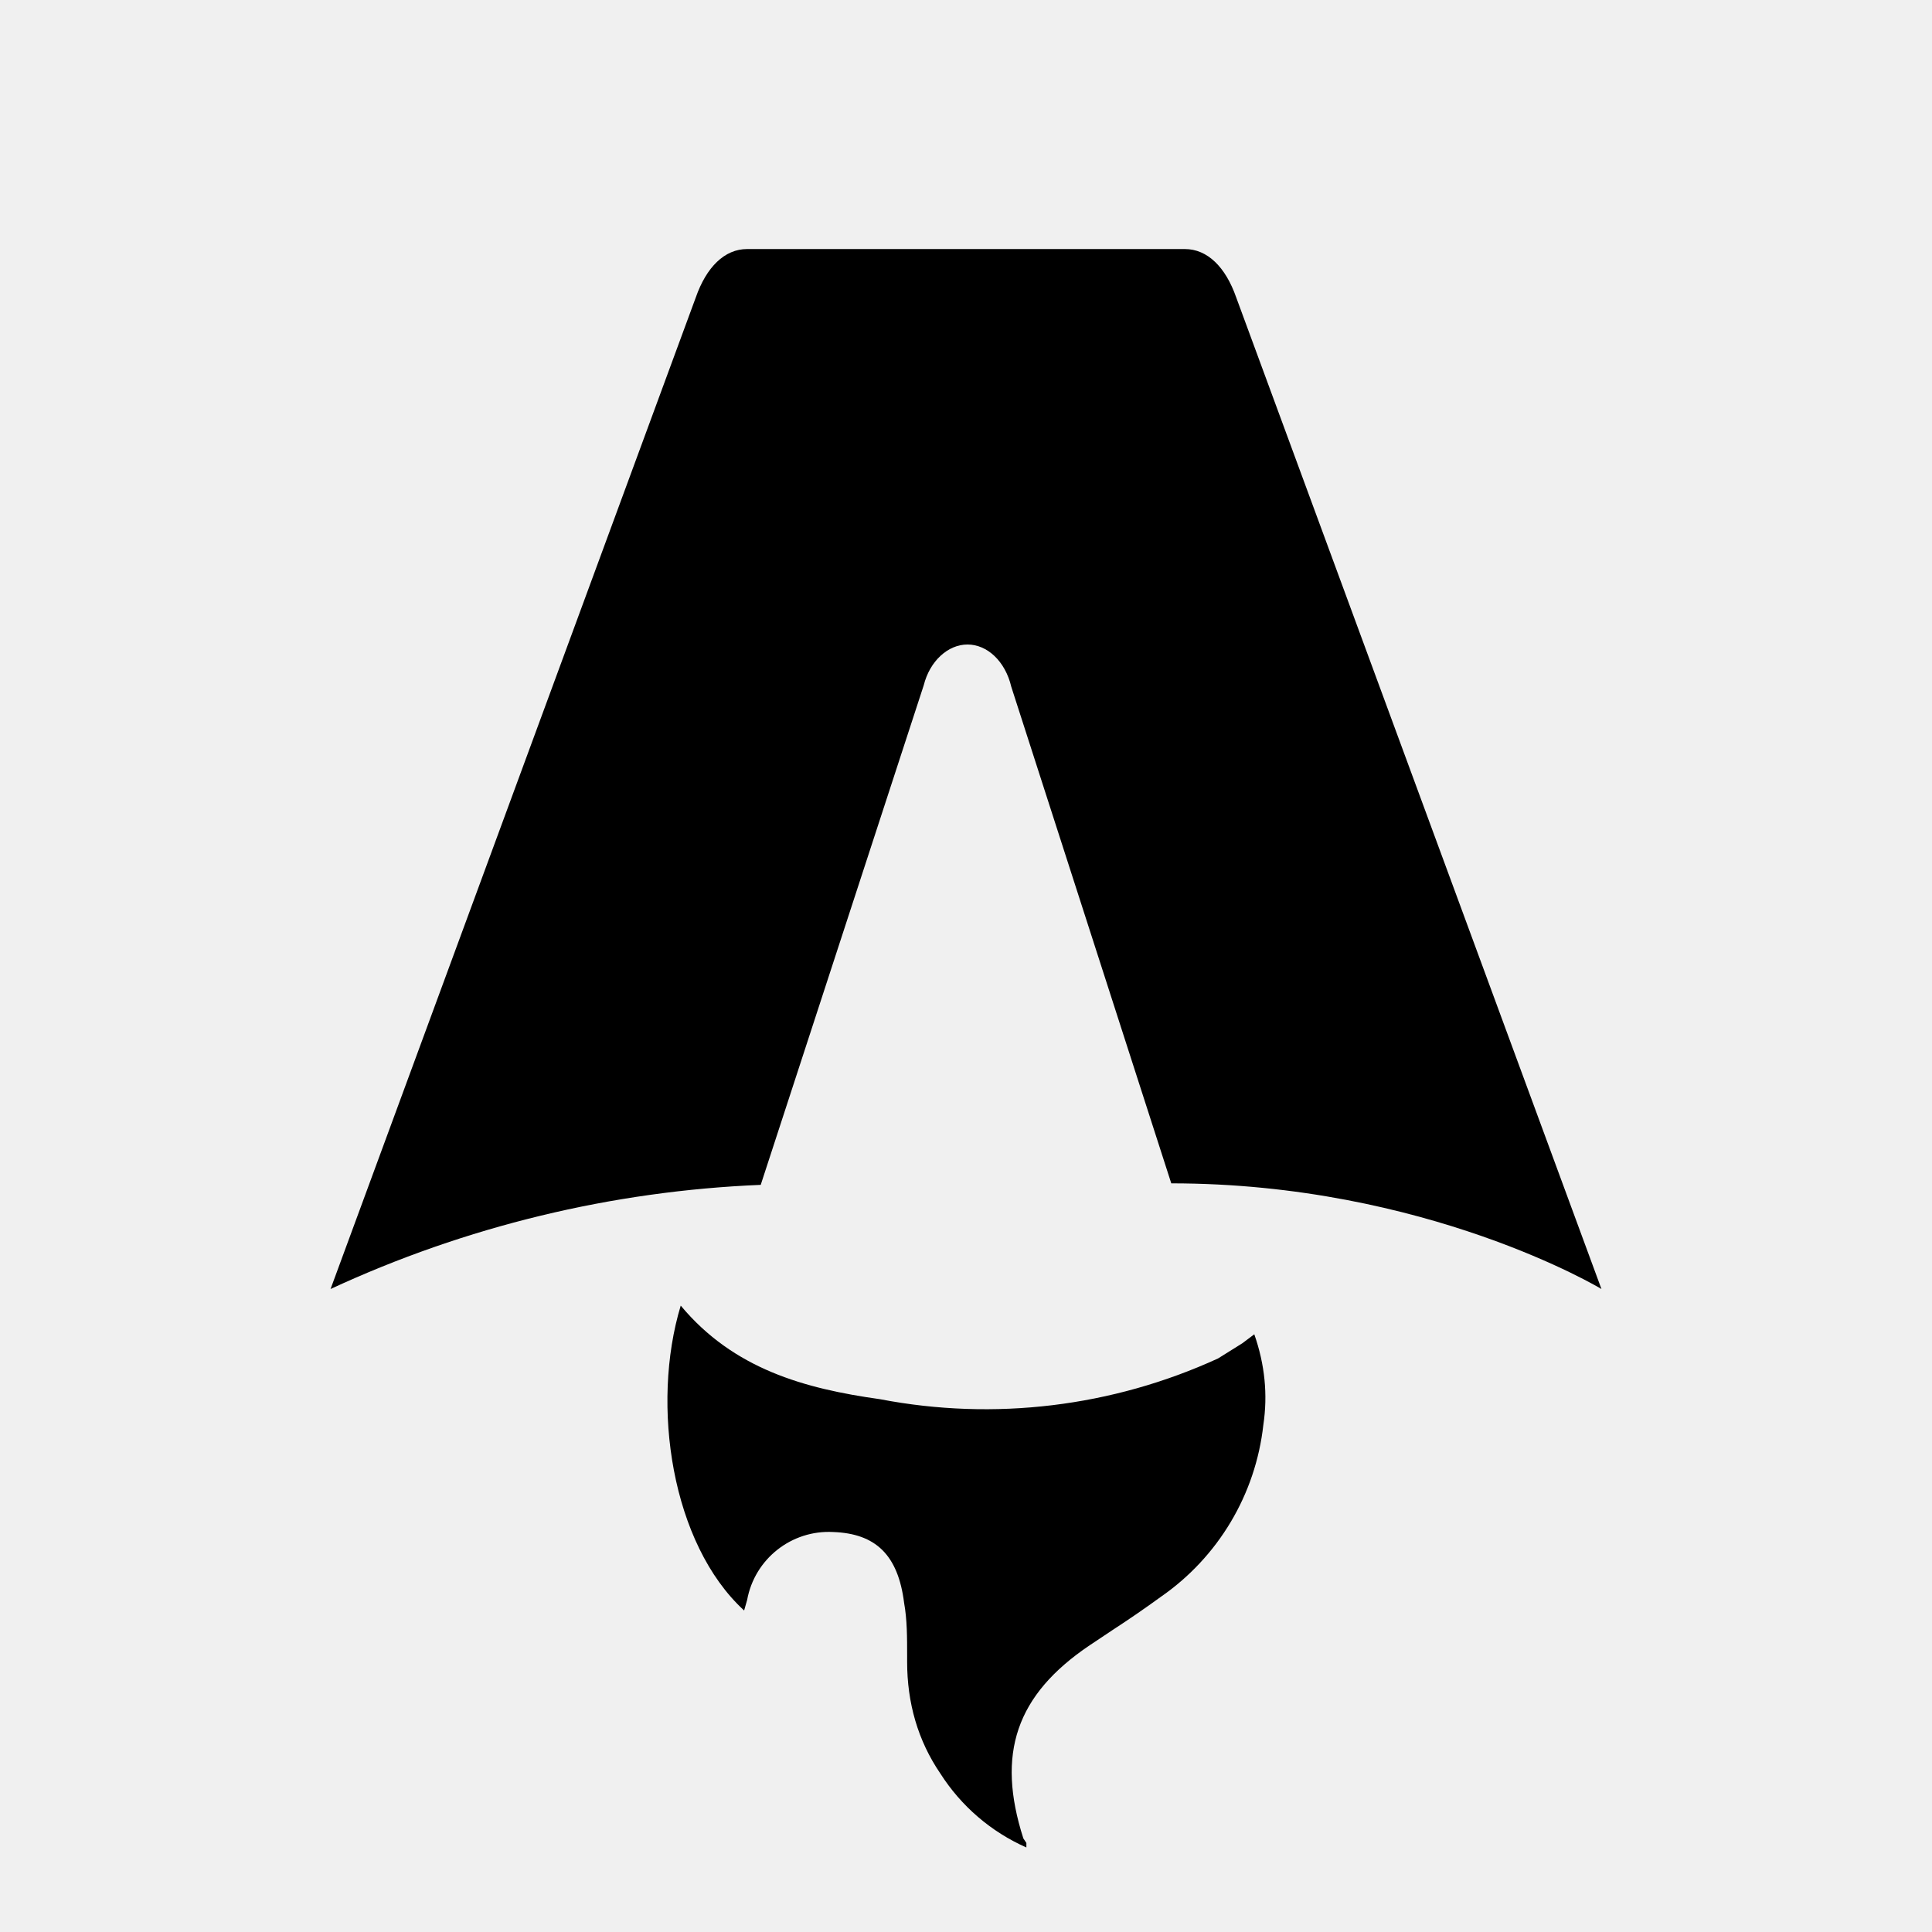
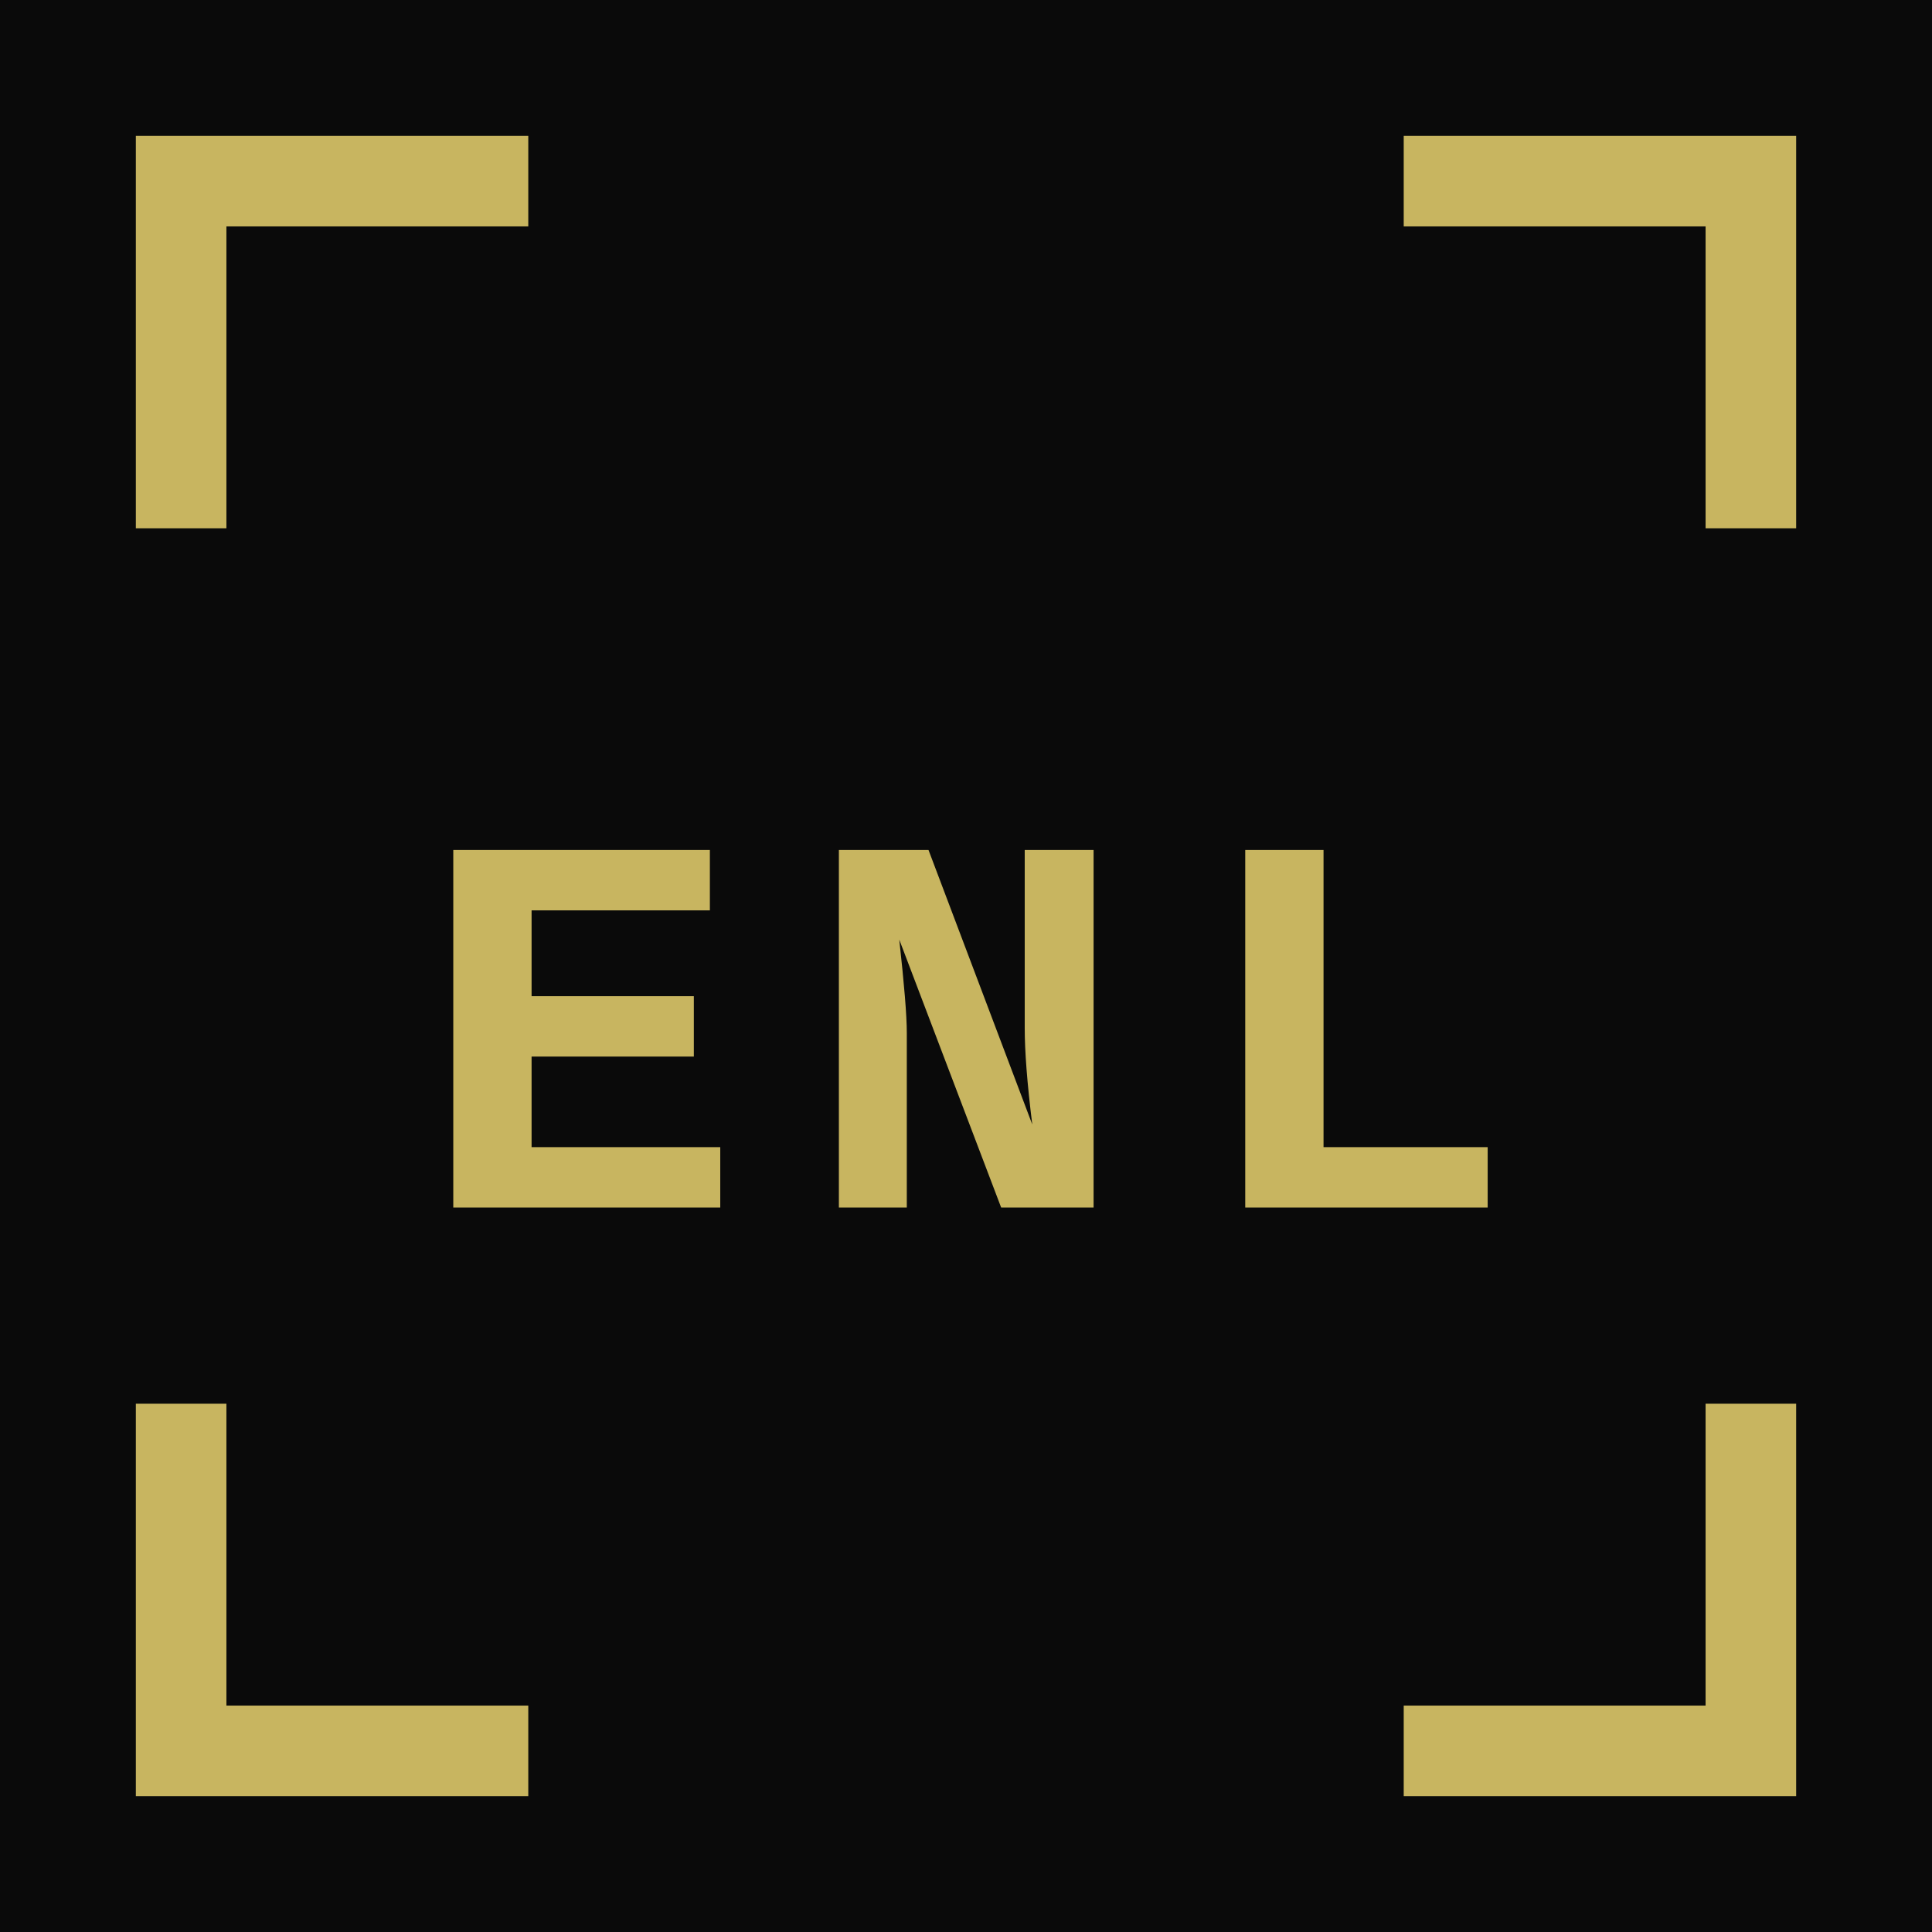
- <svg xmlns="http://www.w3.org/2000/svg" fill="none" viewBox="0 0 128 128">
-   <path d="M50.4 78.5a75.1 75.1 0 0 0-28.5 6.9l24.2-65.7c.7-2 1.9-3.2 3.4-3.2h29c1.5 0 2.7 1.2 3.4 3.2l24.2 65.7s-11.6-7-28.5-7L67 45.5c-.4-1.7-1.6-2.8-2.9-2.8-1.3 0-2.5 1.1-2.9 2.7L50.4 78.5Zm-1.1 28.2Zm-4.2-20.2c-2 6.6-.6 15.8 4.2 20.2a17.5 17.5 0 0 1 .2-.7 5.5 5.5 0 0 1 5.7-4.5c2.8.1 4.3 1.5 4.7 4.7.2 1.1.2 2.3.2 3.5v.4c0 2.7.7 5.2 2.2 7.4a13 13 0 0 0 5.7 4.9v-.3l-.2-.3c-1.8-5.6-.5-9.5 4.4-12.8l1.5-1a73 73 0 0 0 3.2-2.2 16 16 0 0 0 6.8-11.4c.3-2 .1-4-.6-6l-.8.6-1.6 1a37 37 0 0 1-22.4 2.7c-5-.7-9.7-2-13.2-6.2Z" />
-   <style>
-         path { fill: #000; }
-         @media (prefers-color-scheme: dark) {
-             path { fill: #FFF; }
-         }
-     </style>
+ <svg xmlns="http://www.w3.org/2000/svg" viewBox="0 0 32 32">
+   <rect width="32" height="32" fill="#0a0a0a" />
+   <polyline points="3,8 3,3 8,3" fill="none" stroke="#c8b560" stroke-width="1.5" stroke-linecap="square" />
+   <polyline points="24,3 29,3 29,8" fill="none" stroke="#c8b560" stroke-width="1.5" stroke-linecap="square" />
+   <polyline points="3,24 3,29 8,29" fill="none" stroke="#c8b560" stroke-width="1.5" stroke-linecap="square" />
+   <polyline points="24,29 29,29 29,24" fill="none" stroke="#c8b560" stroke-width="1.5" stroke-linecap="square" />
+   <text x="16" y="20" font-family="'Courier New', monospace" font-size="9" font-weight="700" fill="#c8b560" text-anchor="middle" letter-spacing="1">ENL</text>
</svg>
